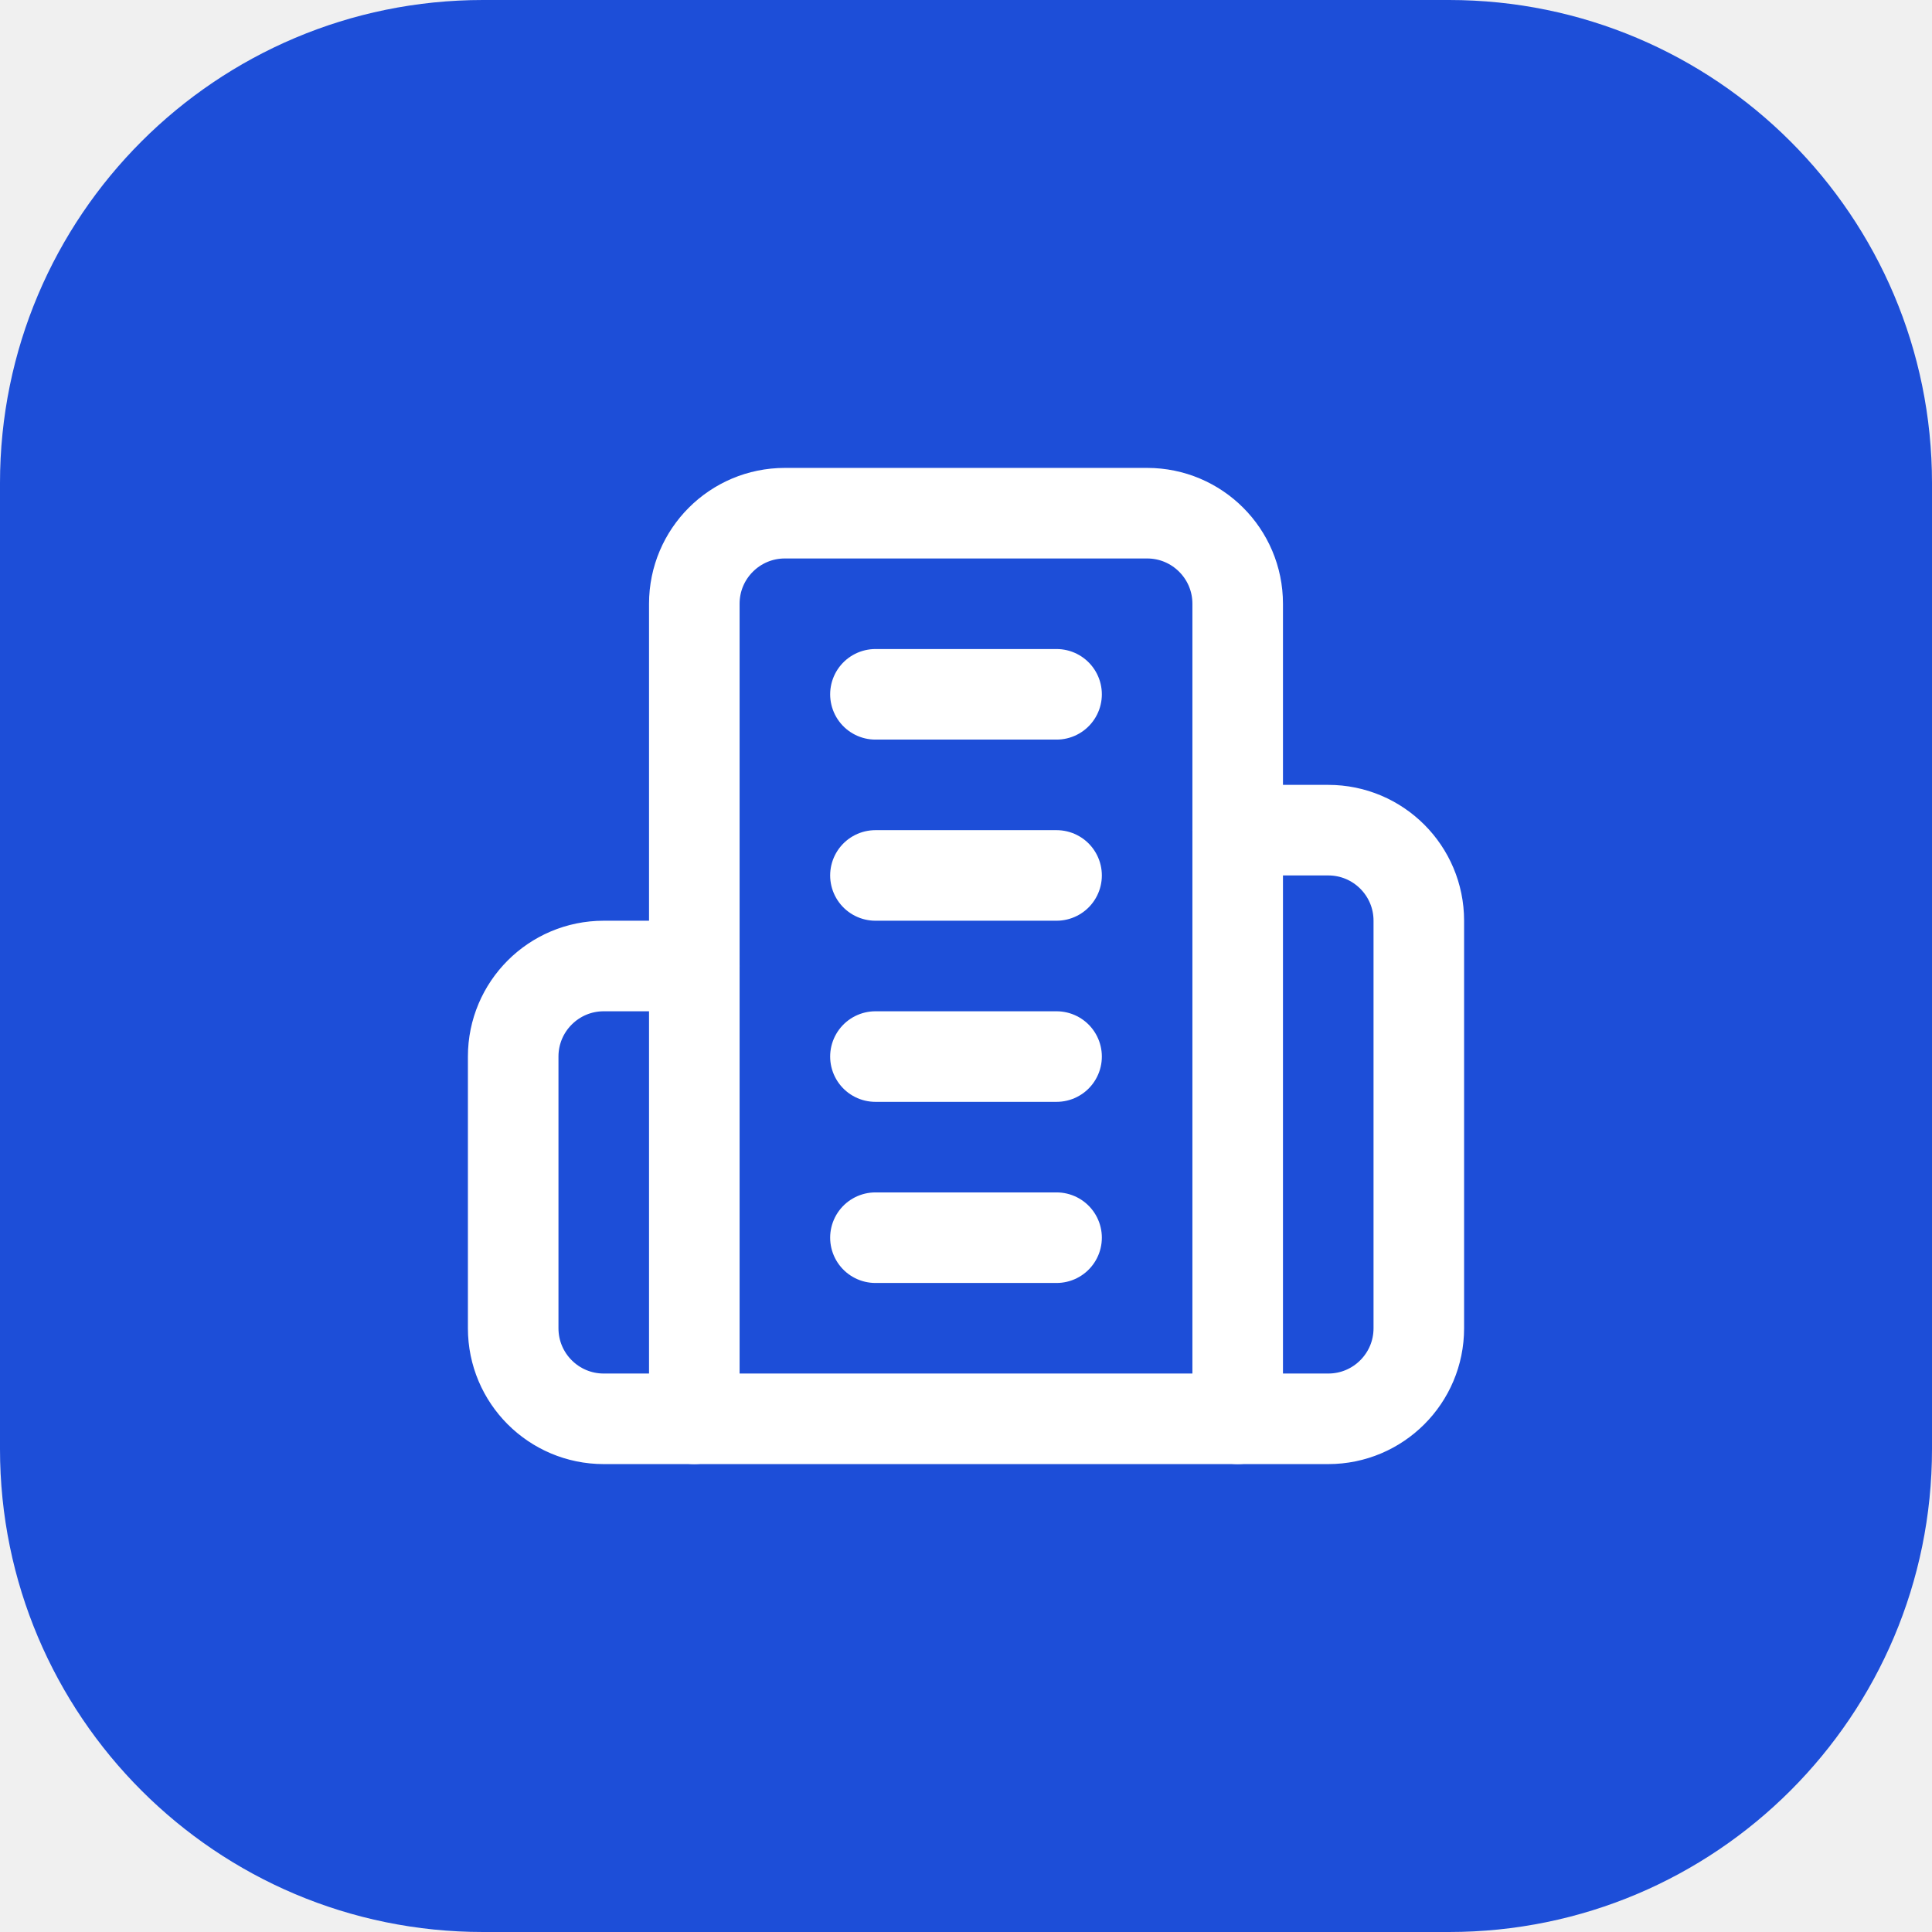
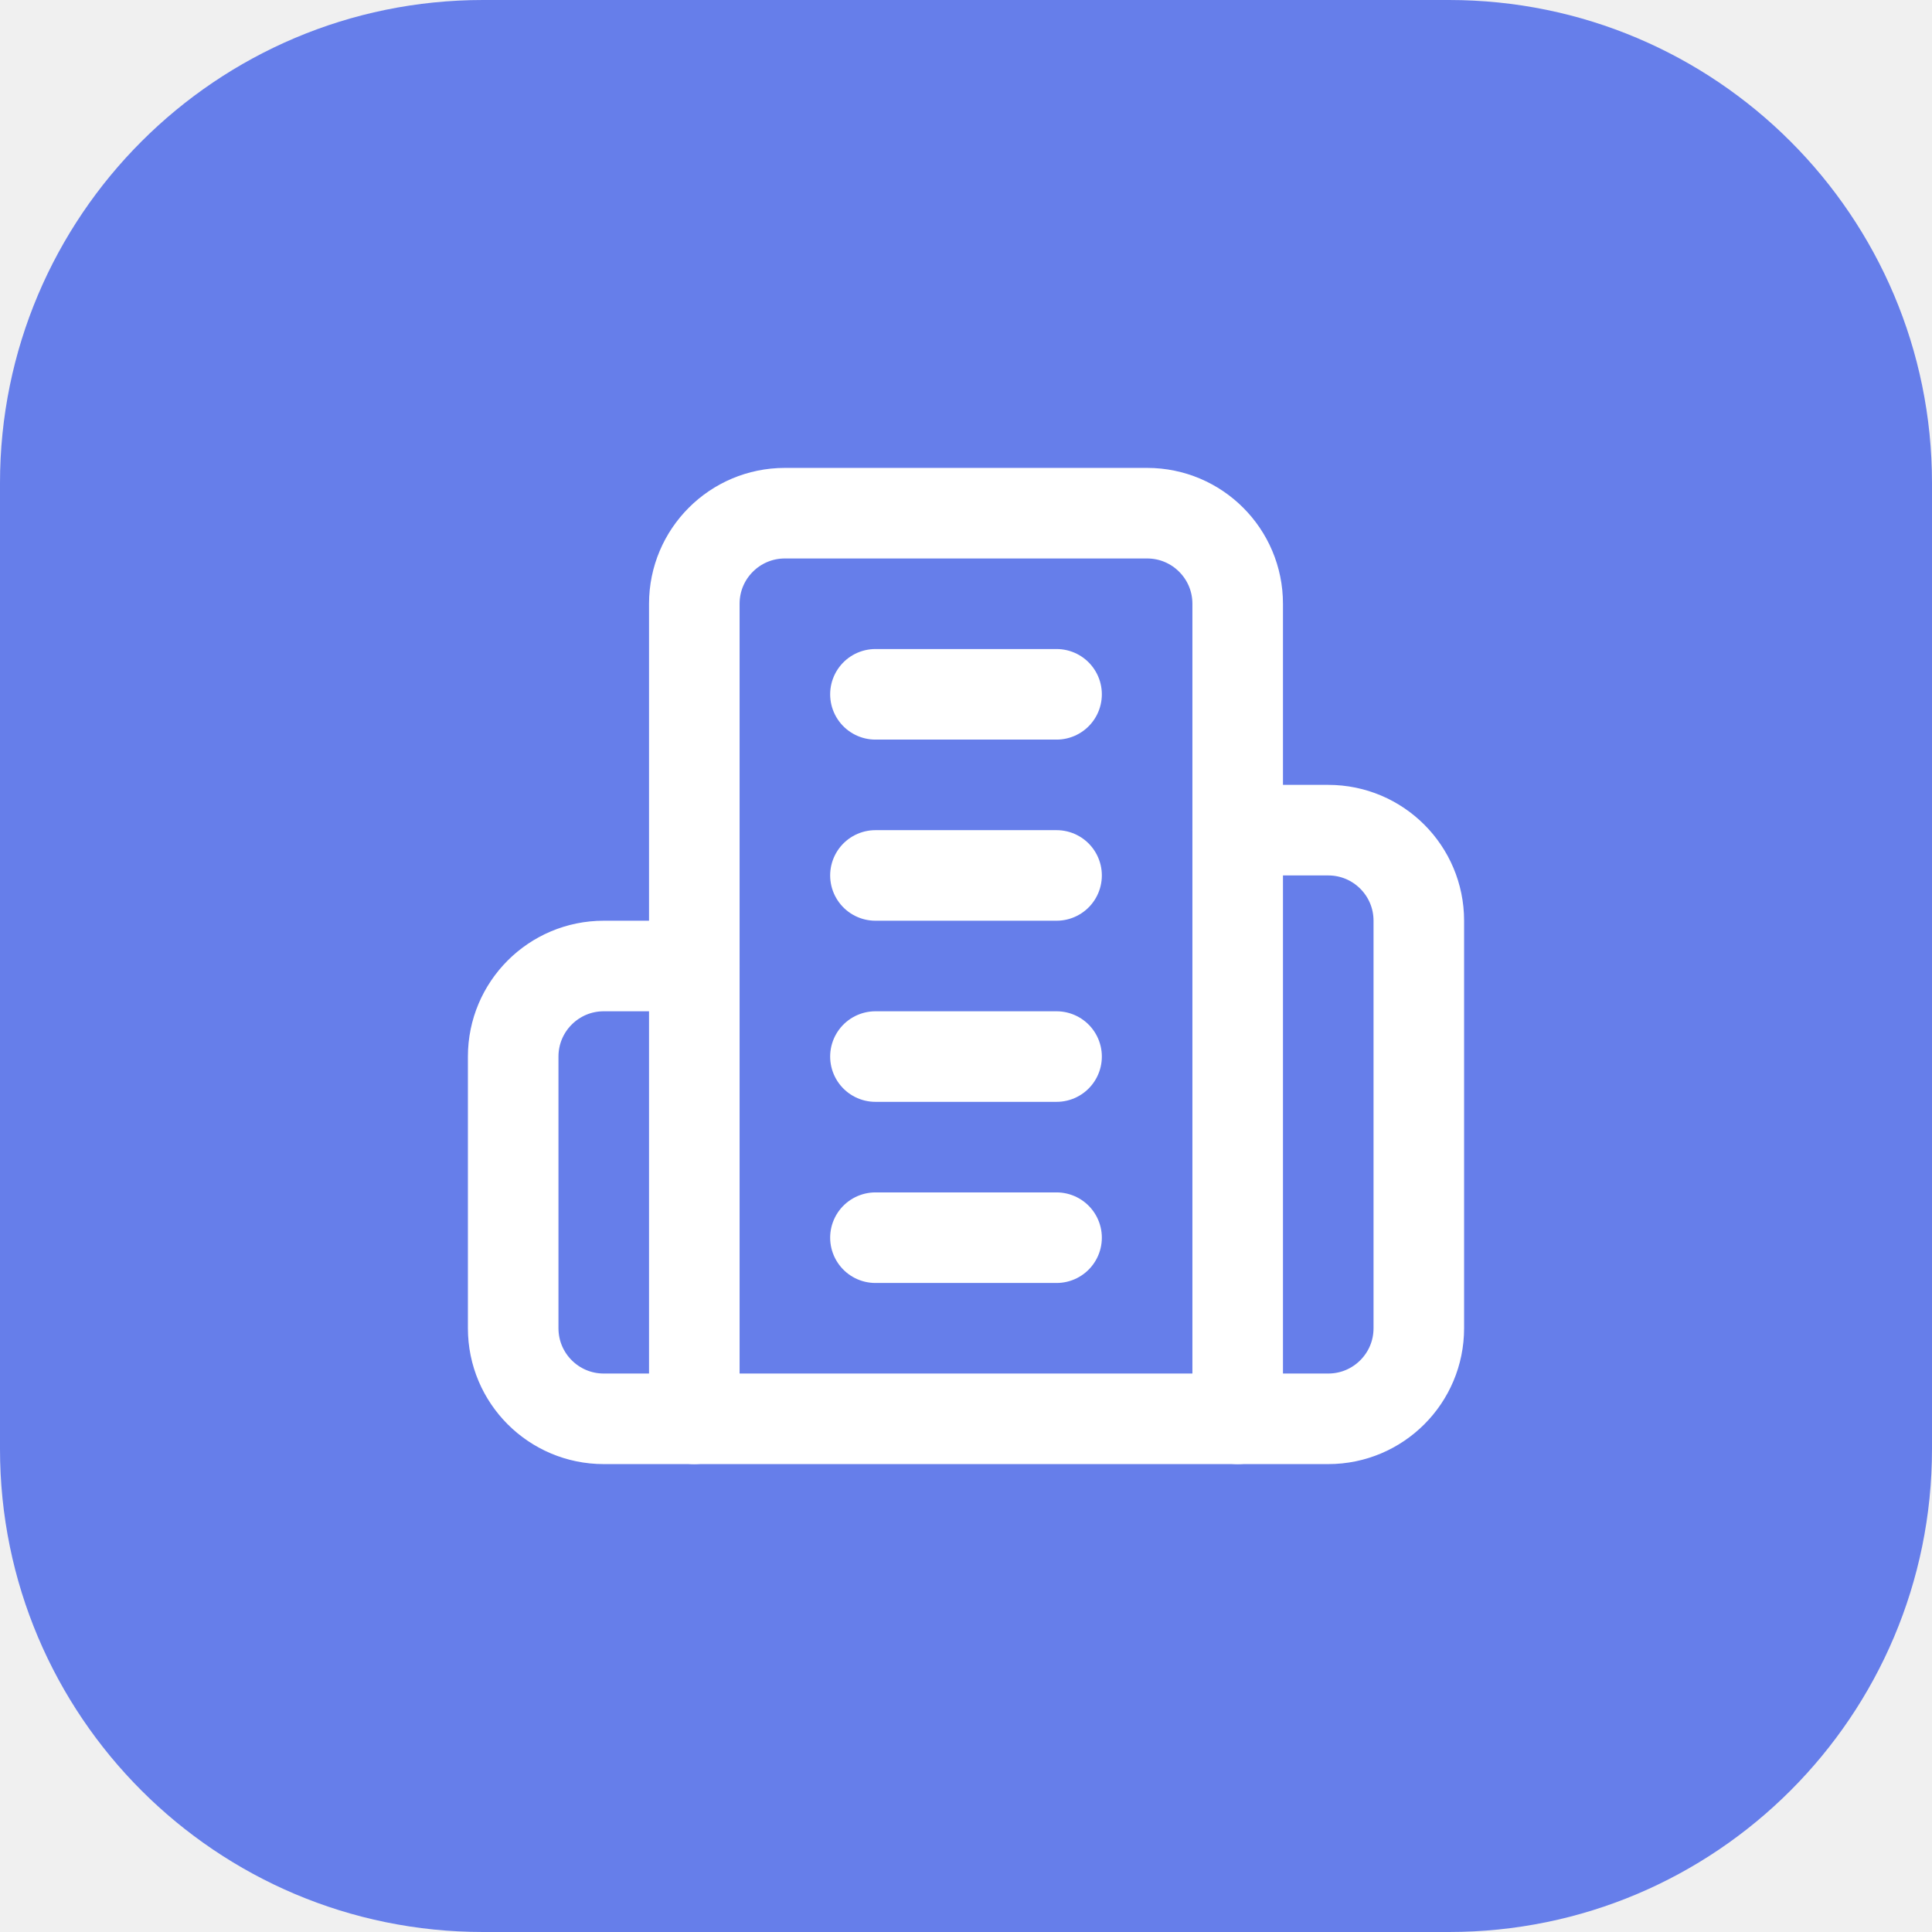
<svg xmlns="http://www.w3.org/2000/svg" viewBox="0 0 32 32" role="img" aria-label="Deedease">
-   <rect width="32" height="32" rx="8" fill="#1d4ed8" />
+   <rect width="32" height="32" rx="8" fill="#667eea" />
  <g transform="translate(7 7) scale(0.75)" fill="none" stroke="#ffffff" stroke-width="2" stroke-linecap="round" stroke-linejoin="round">
    <path d="M6 22V4a2 2 0 0 1 2-2h8a2 2 0 0 1 2 2v18Z" />
    <path d="M6 12H4a2 2 0 0 0-2 2v6a2 2 0 0 0 2 2h2" />
    <path d="M18 9h2a2 2 0 0 1 2 2v9a2 2 0 0 1-2 2h-2" />
    <path d="M10 6h4" />
    <path d="M10 10h4" />
    <path d="M10 14h4" />
    <path d="M10 18h4" />
  </g>
</svg>
